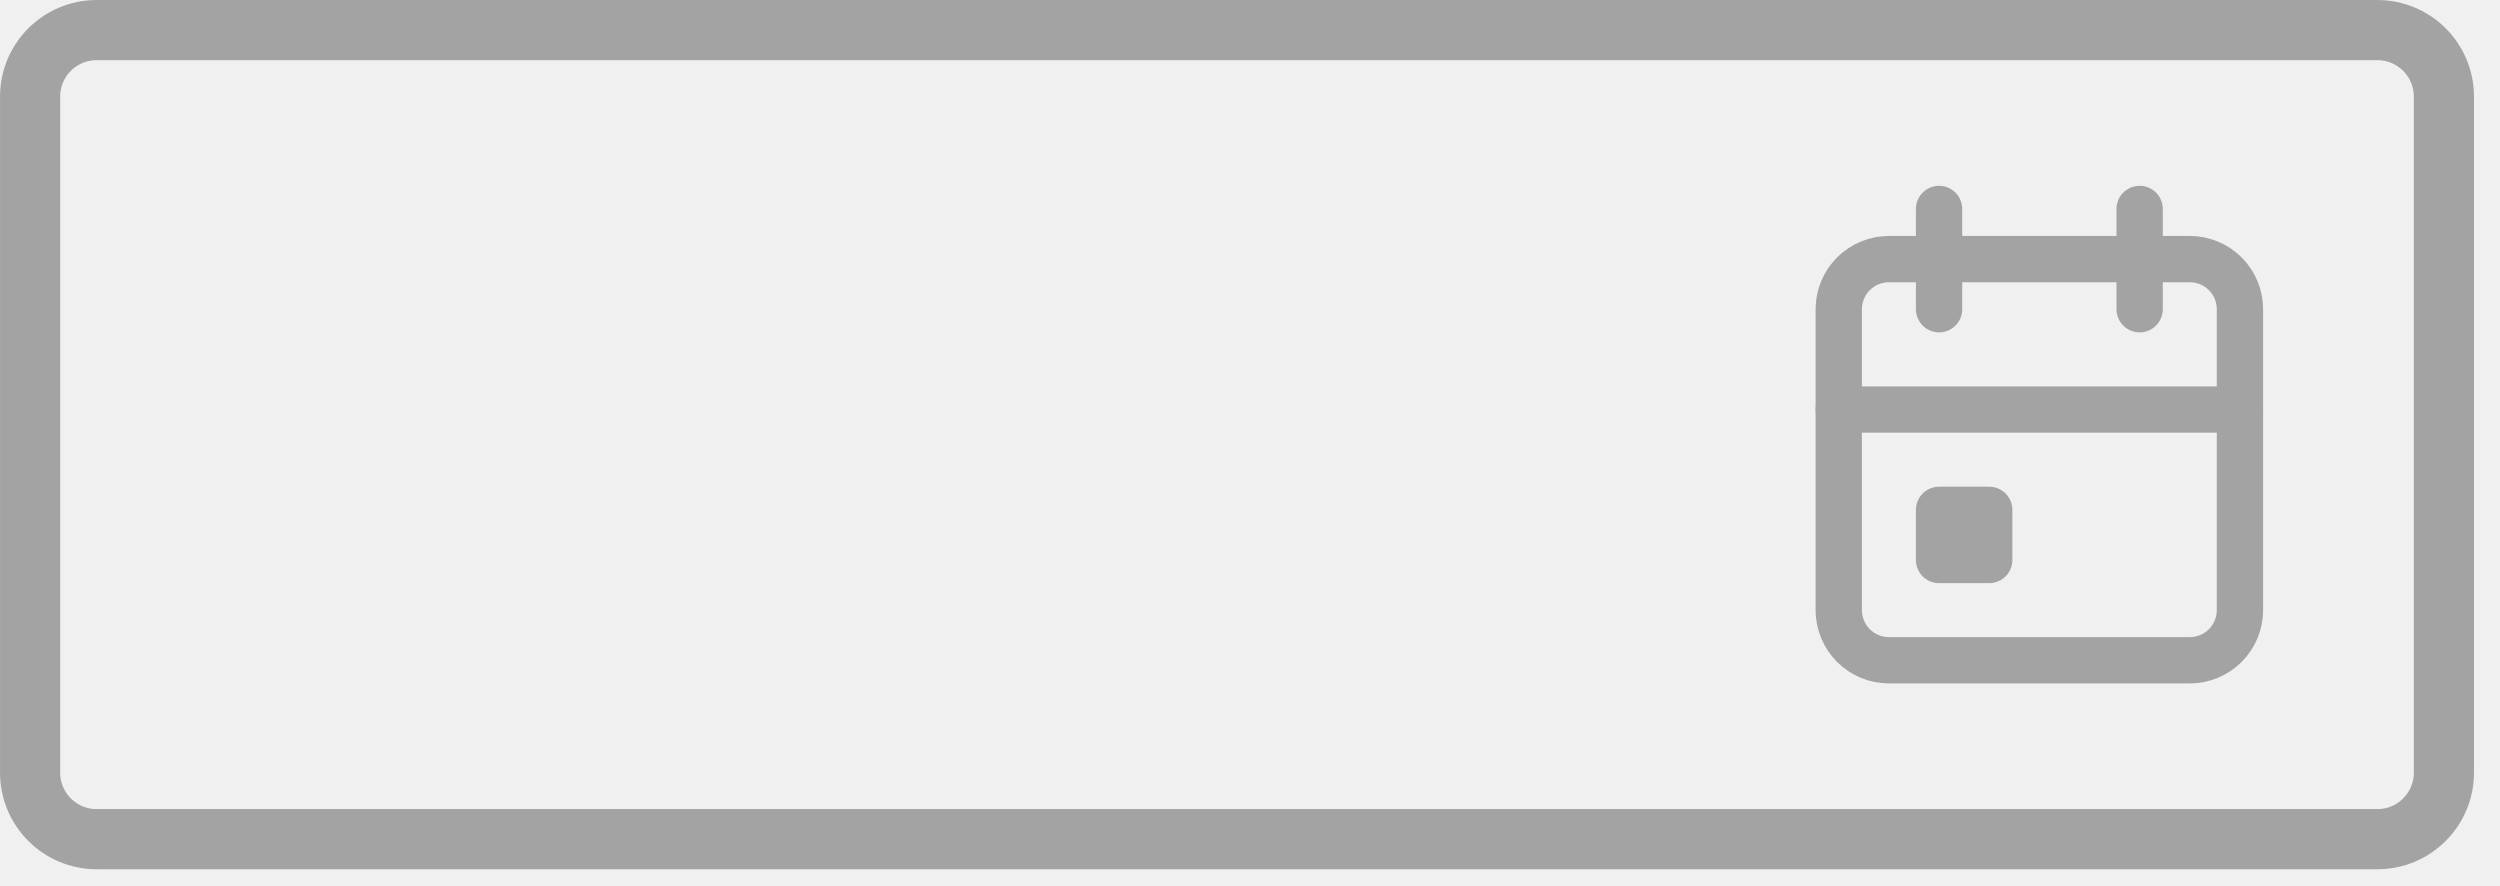
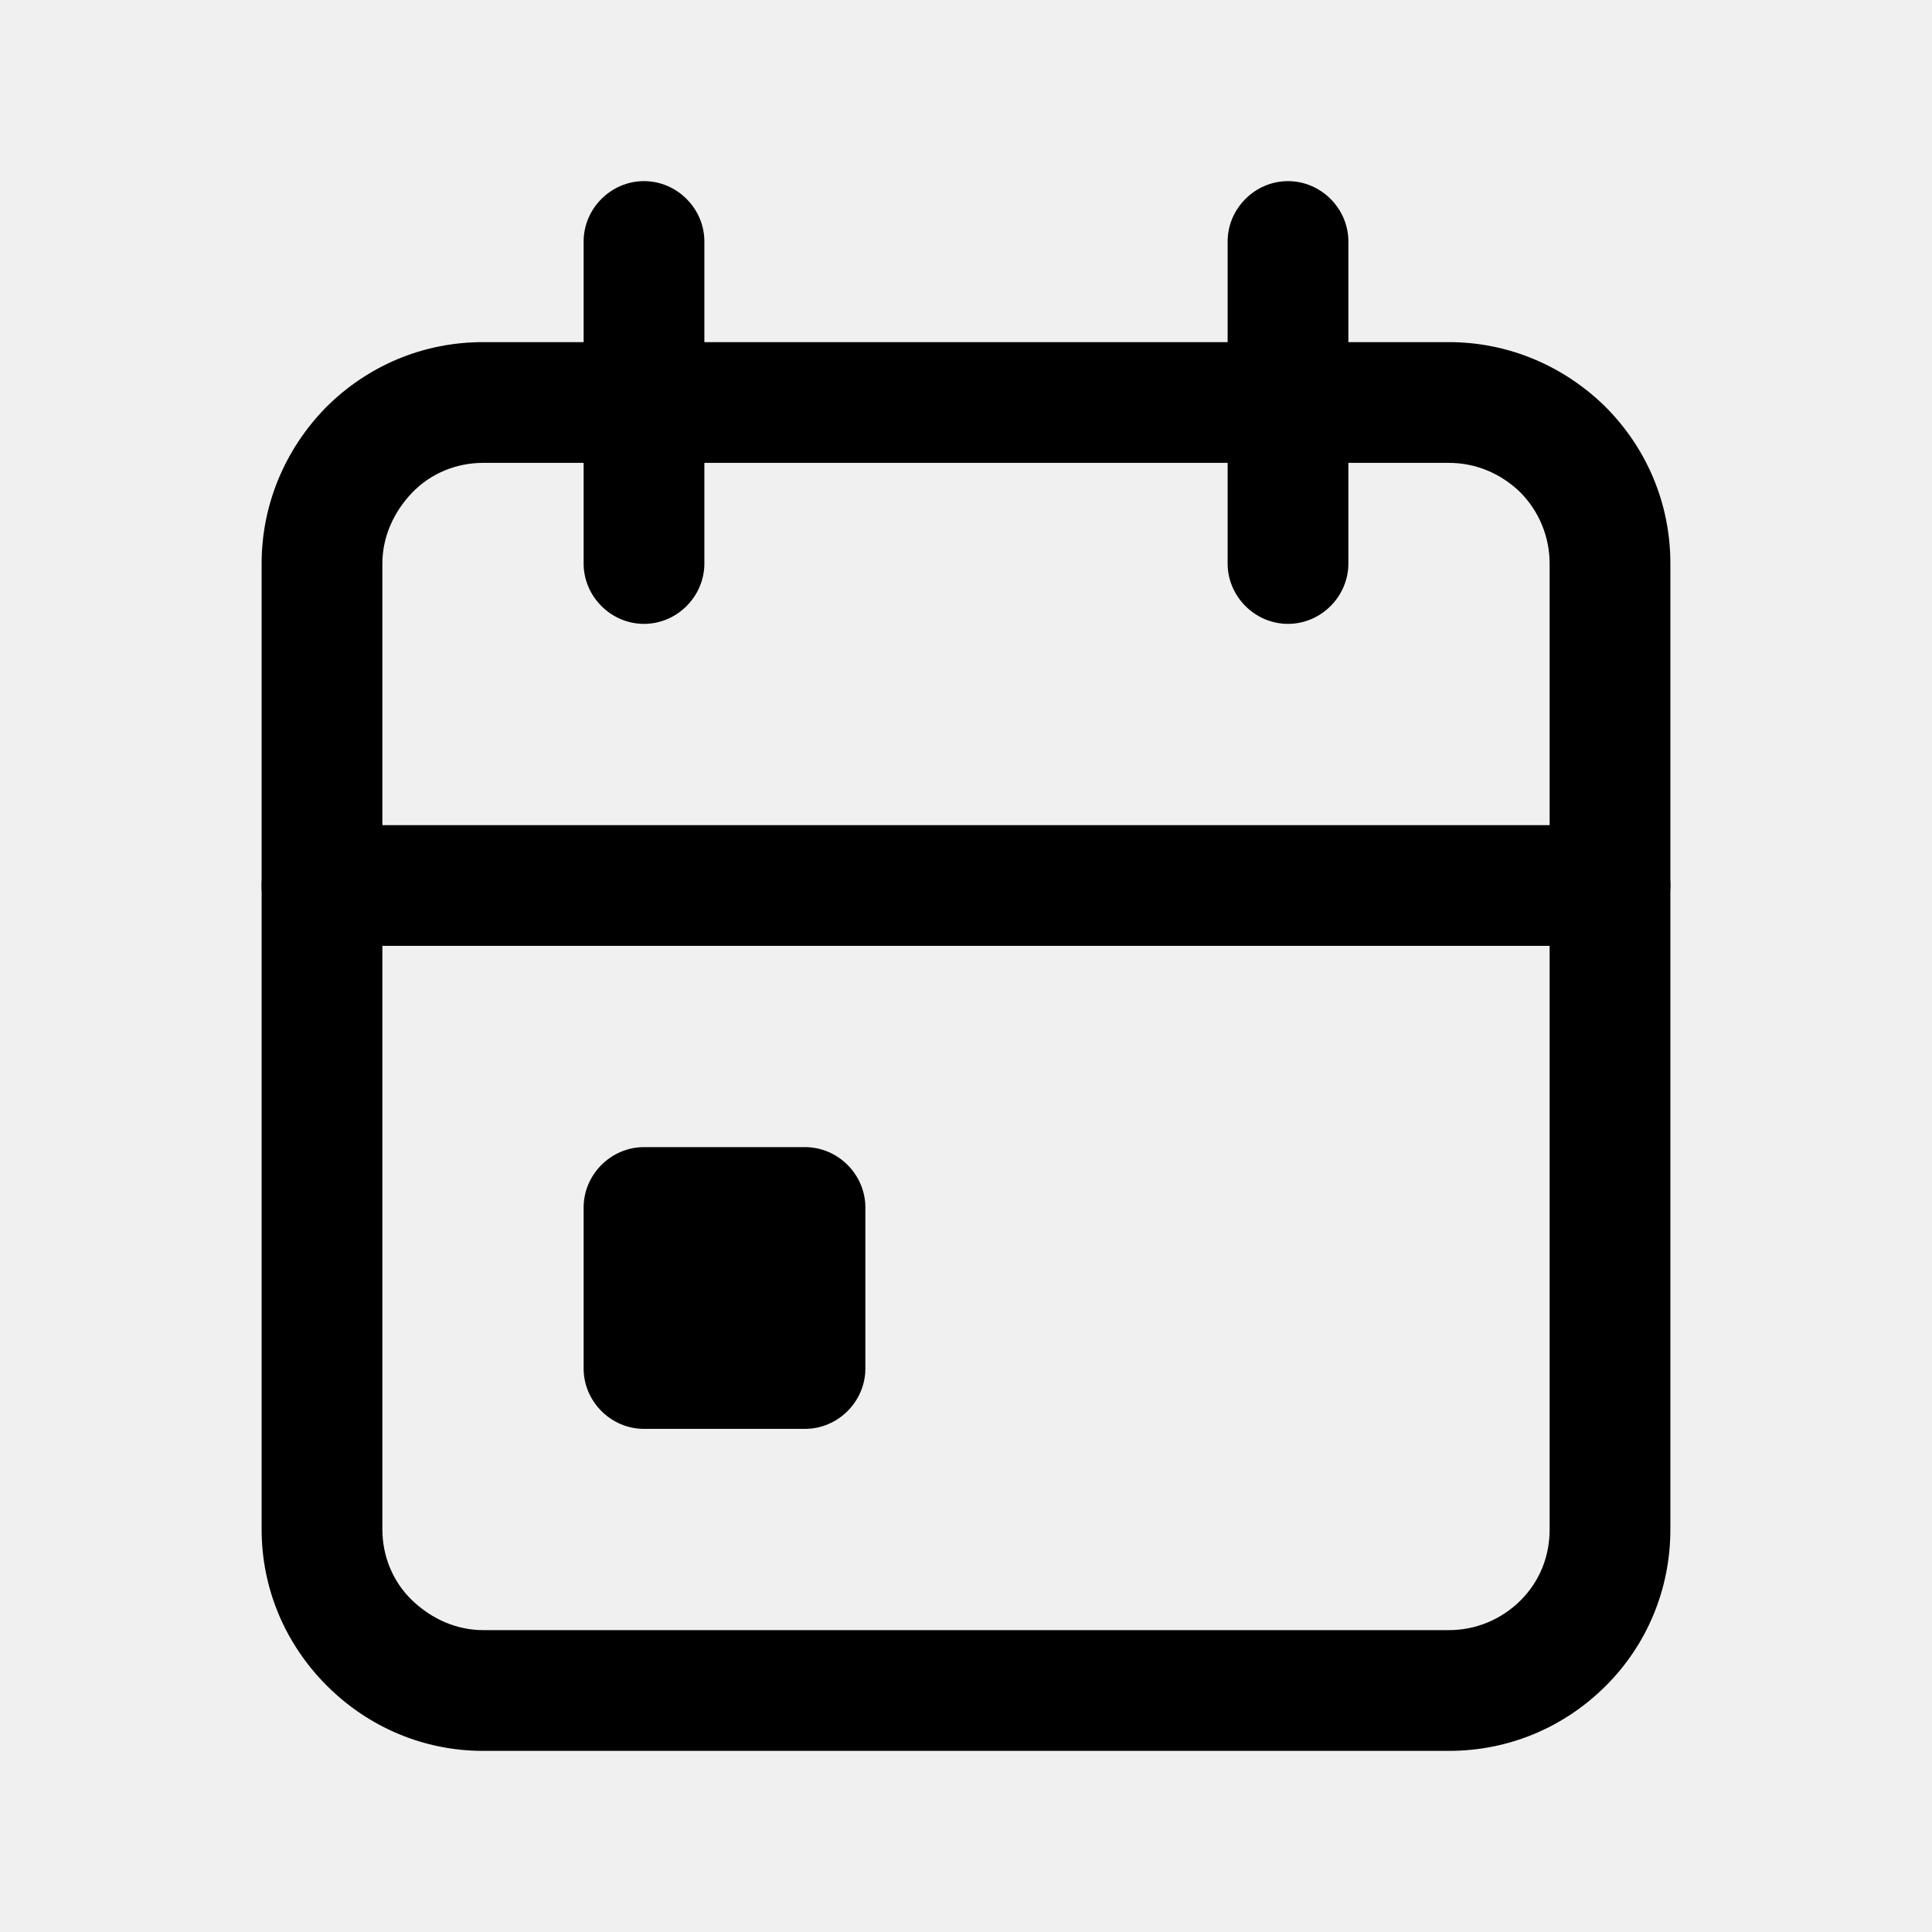
- <svg xmlns="http://www.w3.org/2000/svg" width="48" height="17" viewBox="0 0 48 17" fill="none">
-   <rect x="0.578" y="0.578" width="46.345" height="15.534" rx="1.277" stroke="#A3A3A3" stroke-width="1.155" />
-   <g clip-path="url(#clip0_35_13)">
-     <path d="M35.304 5.937C35.304 5.682 35.406 5.437 35.586 5.257C35.767 5.076 36.012 4.975 36.267 4.975H42.044C42.299 4.975 42.544 5.076 42.725 5.257C42.905 5.437 43.007 5.682 43.007 5.937V11.714C43.007 11.97 42.905 12.215 42.725 12.395C42.544 12.576 42.299 12.677 42.044 12.677H36.267C36.012 12.677 35.767 12.576 35.586 12.395C35.406 12.215 35.304 11.97 35.304 11.714V5.937Z" stroke="#A3A3A3" stroke-width="0.889" stroke-linecap="round" stroke-linejoin="round" />
-     <path d="M41.081 4.012V5.937" stroke="#A3A3A3" stroke-width="0.889" stroke-linecap="round" stroke-linejoin="round" />
-     <path d="M37.23 4.012V5.937" stroke="#A3A3A3" stroke-width="0.889" stroke-linecap="round" stroke-linejoin="round" />
-     <path d="M35.304 7.863H43.007" stroke="#A3A3A3" stroke-width="0.889" stroke-linecap="round" stroke-linejoin="round" />
-     <path d="M37.23 9.789H38.193V10.752H37.23V9.789Z" fill="#A3A3A3" stroke="#A3A3A3" stroke-width="0.889" stroke-linecap="round" stroke-linejoin="round" />
+ <svg xmlns="http://www.w3.org/2000/svg" id="Outlines" viewBox="0 0 24 24">
+   <g id="date-picker">
+     <path class="cls-1" d="M18,21.75H6c-.73,0-1.42-.29-1.94-.81s-.81-1.21-.81-1.94V7c0-.73.29-1.42.8-1.94.52-.52,1.21-.81,1.95-.81h12c.73,0,1.42.29,1.94.8.52.52.81,1.21.81,1.95v12c0,.74-.29,1.43-.8,1.94-.52.52-1.21.81-1.95.81ZM6,5.75c-.33,0-.65.13-.88.37s-.37.55-.37.88v12c0,.33.13.65.37.88s.55.37.88.37h12c.33,0,.65-.13.89-.37s.36-.55.36-.88V7c0-.33-.13-.65-.37-.89-.24-.23-.55-.36-.88-.36H6Z" />
+     <path class="cls-1" d="M16,7.75c-.41,0-.75-.34-.75-.75V3c0-.41.34-.75.75-.75s.75.34.75.75v4c0,.41-.34.75-.75.75Z" />
+     <path class="cls-1" d="M8,7.75c-.41,0-.75-.34-.75-.75V3c0-.41.34-.75.75-.75s.75.34.75.75v4c0,.41-.34.75-.75.75Z" />
+     <path class="cls-1" d="M20,11.75H4c-.41,0-.75-.34-.75-.75s.34-.75.75-.75h16c.41,0,.75.34.75.75s-.34.75-.75.75Z" />
+     <g>
+       <path class="cls-1" d="M8,15h2v2h-2v-2Z" />
+       <path class="cls-1" d="M10,17.75h-2c-.41,0-.75-.34-.75-.75v-2c0-.41.34-.75.75-.75h2c.41,0,.75.34.75.75v2c0,.41-.34.75-.75.75ZM8.75,16.25h.5v-.5h-.5v.5Z" />
+     </g>
  </g>
-   <defs>
-     <clipPath id="clip0_35_13">
-       <rect width="11.554" height="11.554" fill="white" transform="translate(33.3785 2.56747)" />
-     </clipPath>
-   </defs>
</svg>
